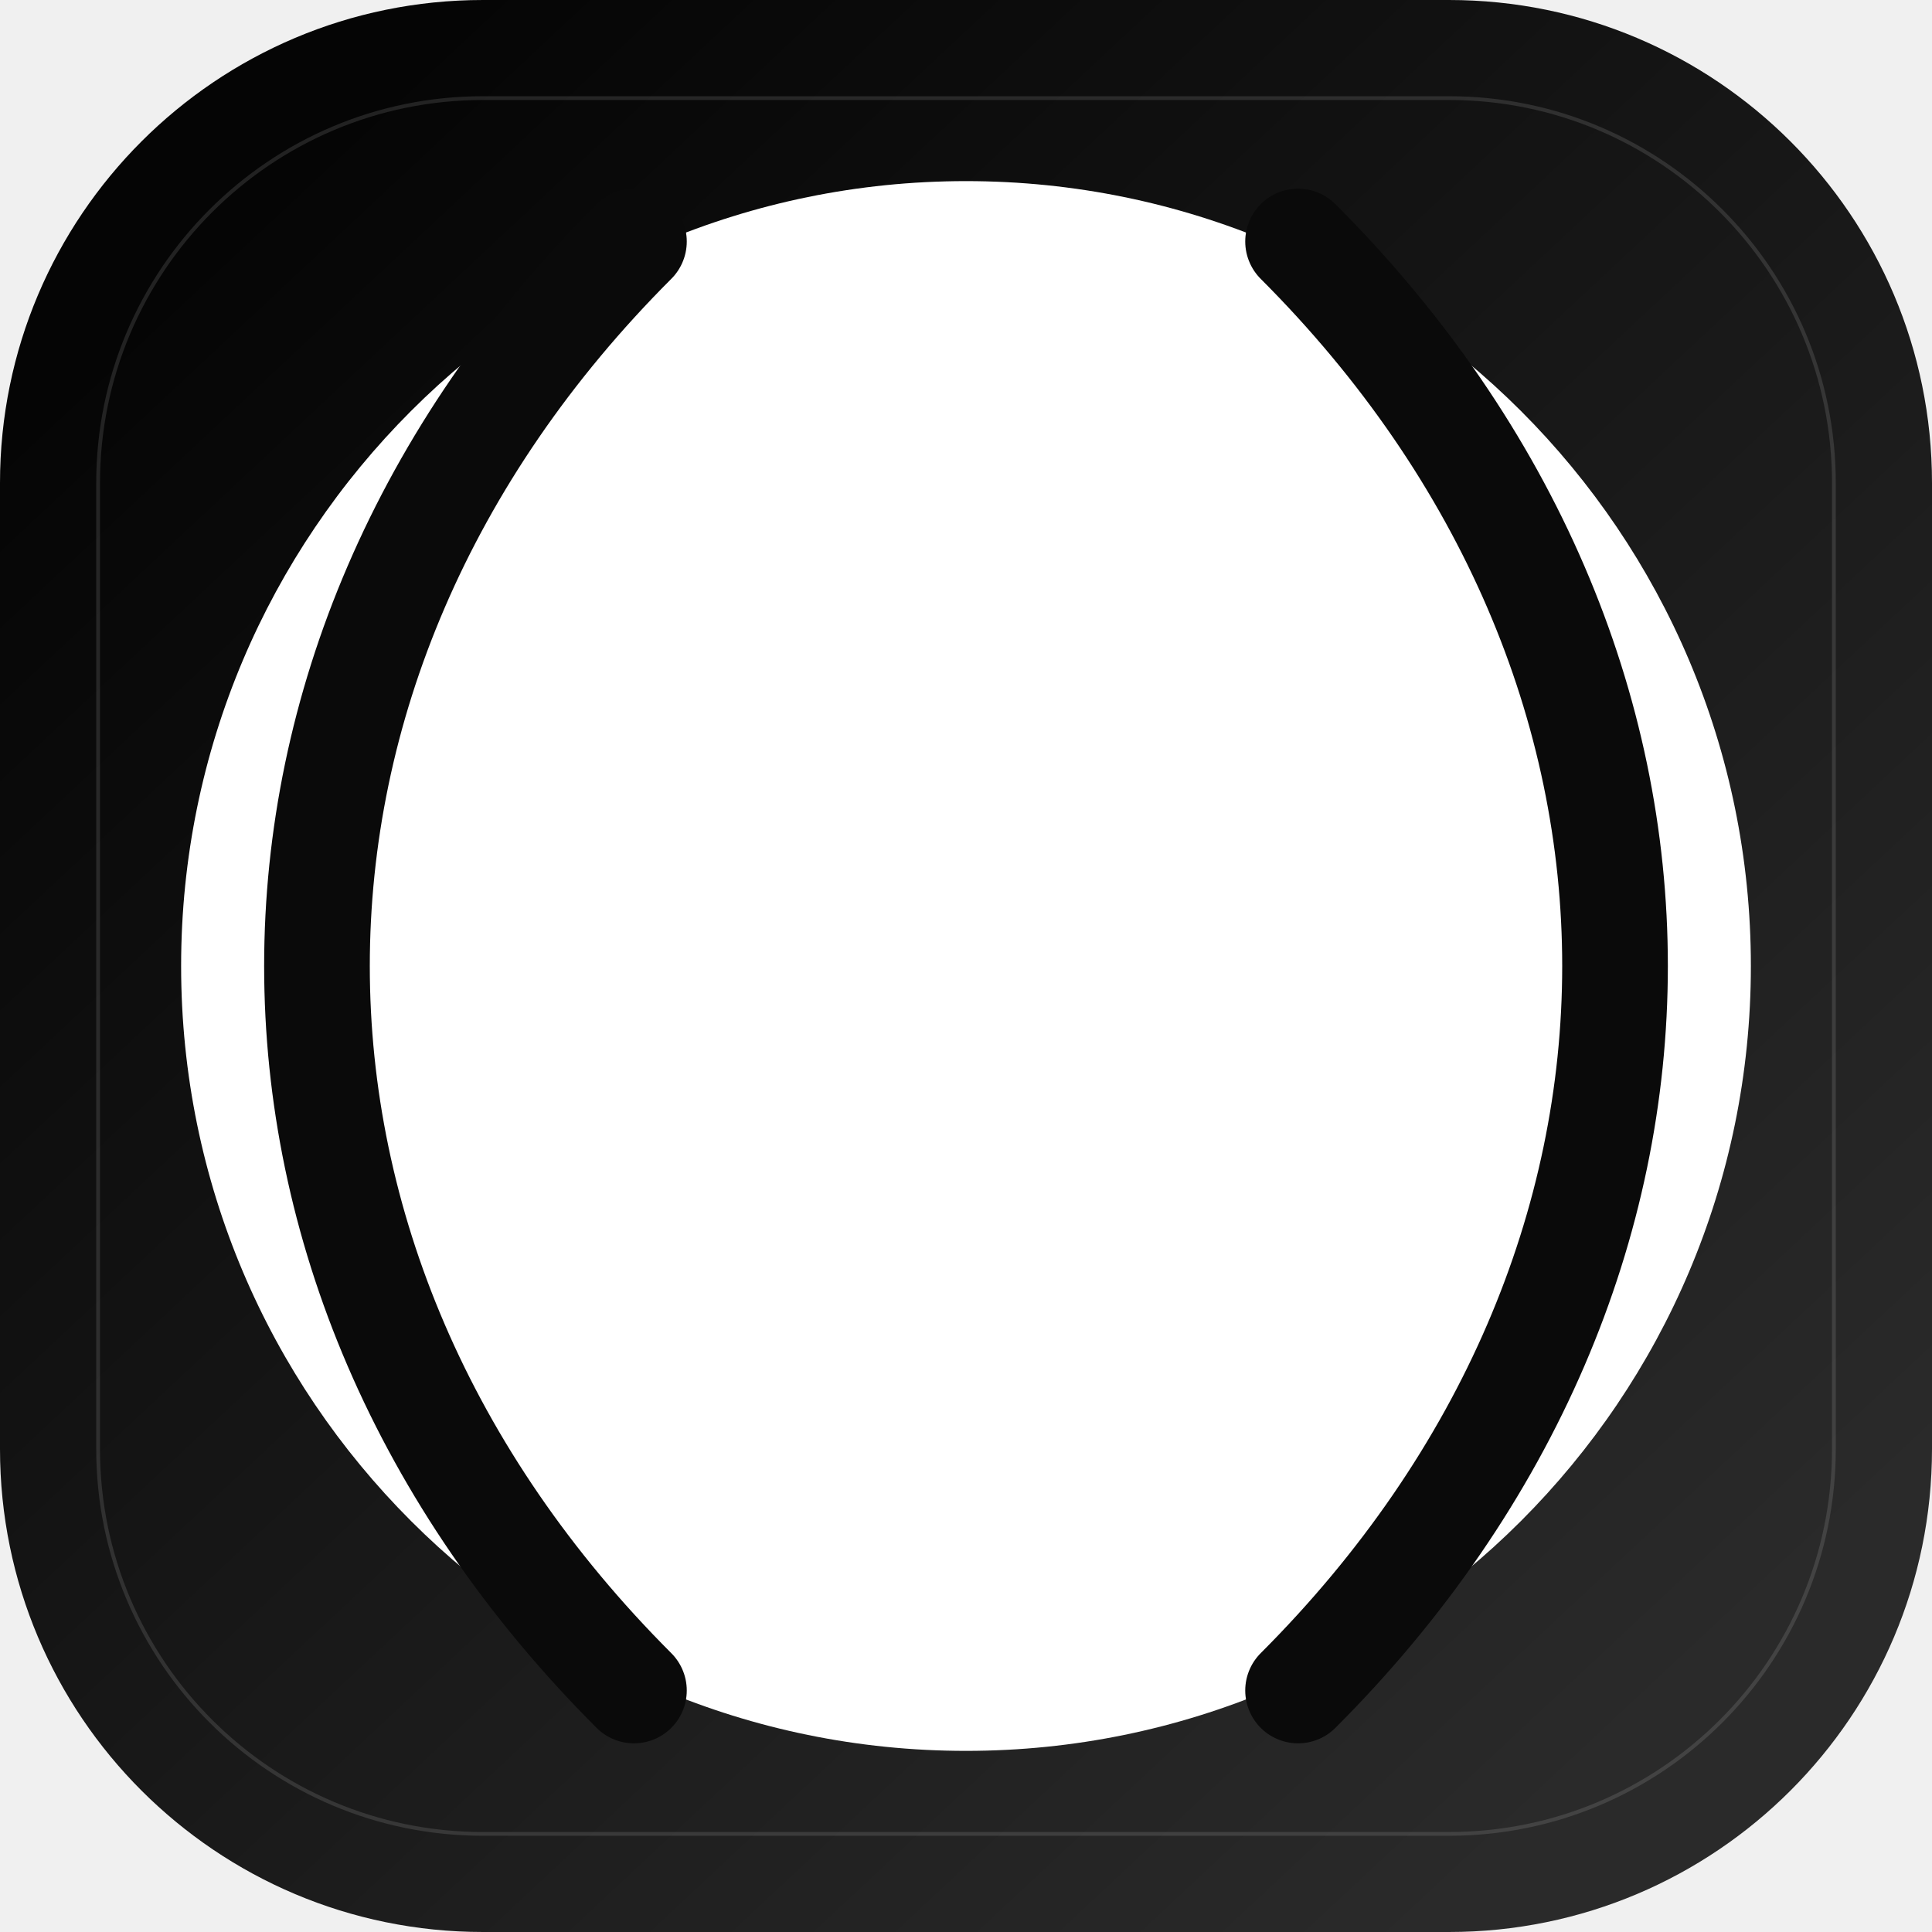
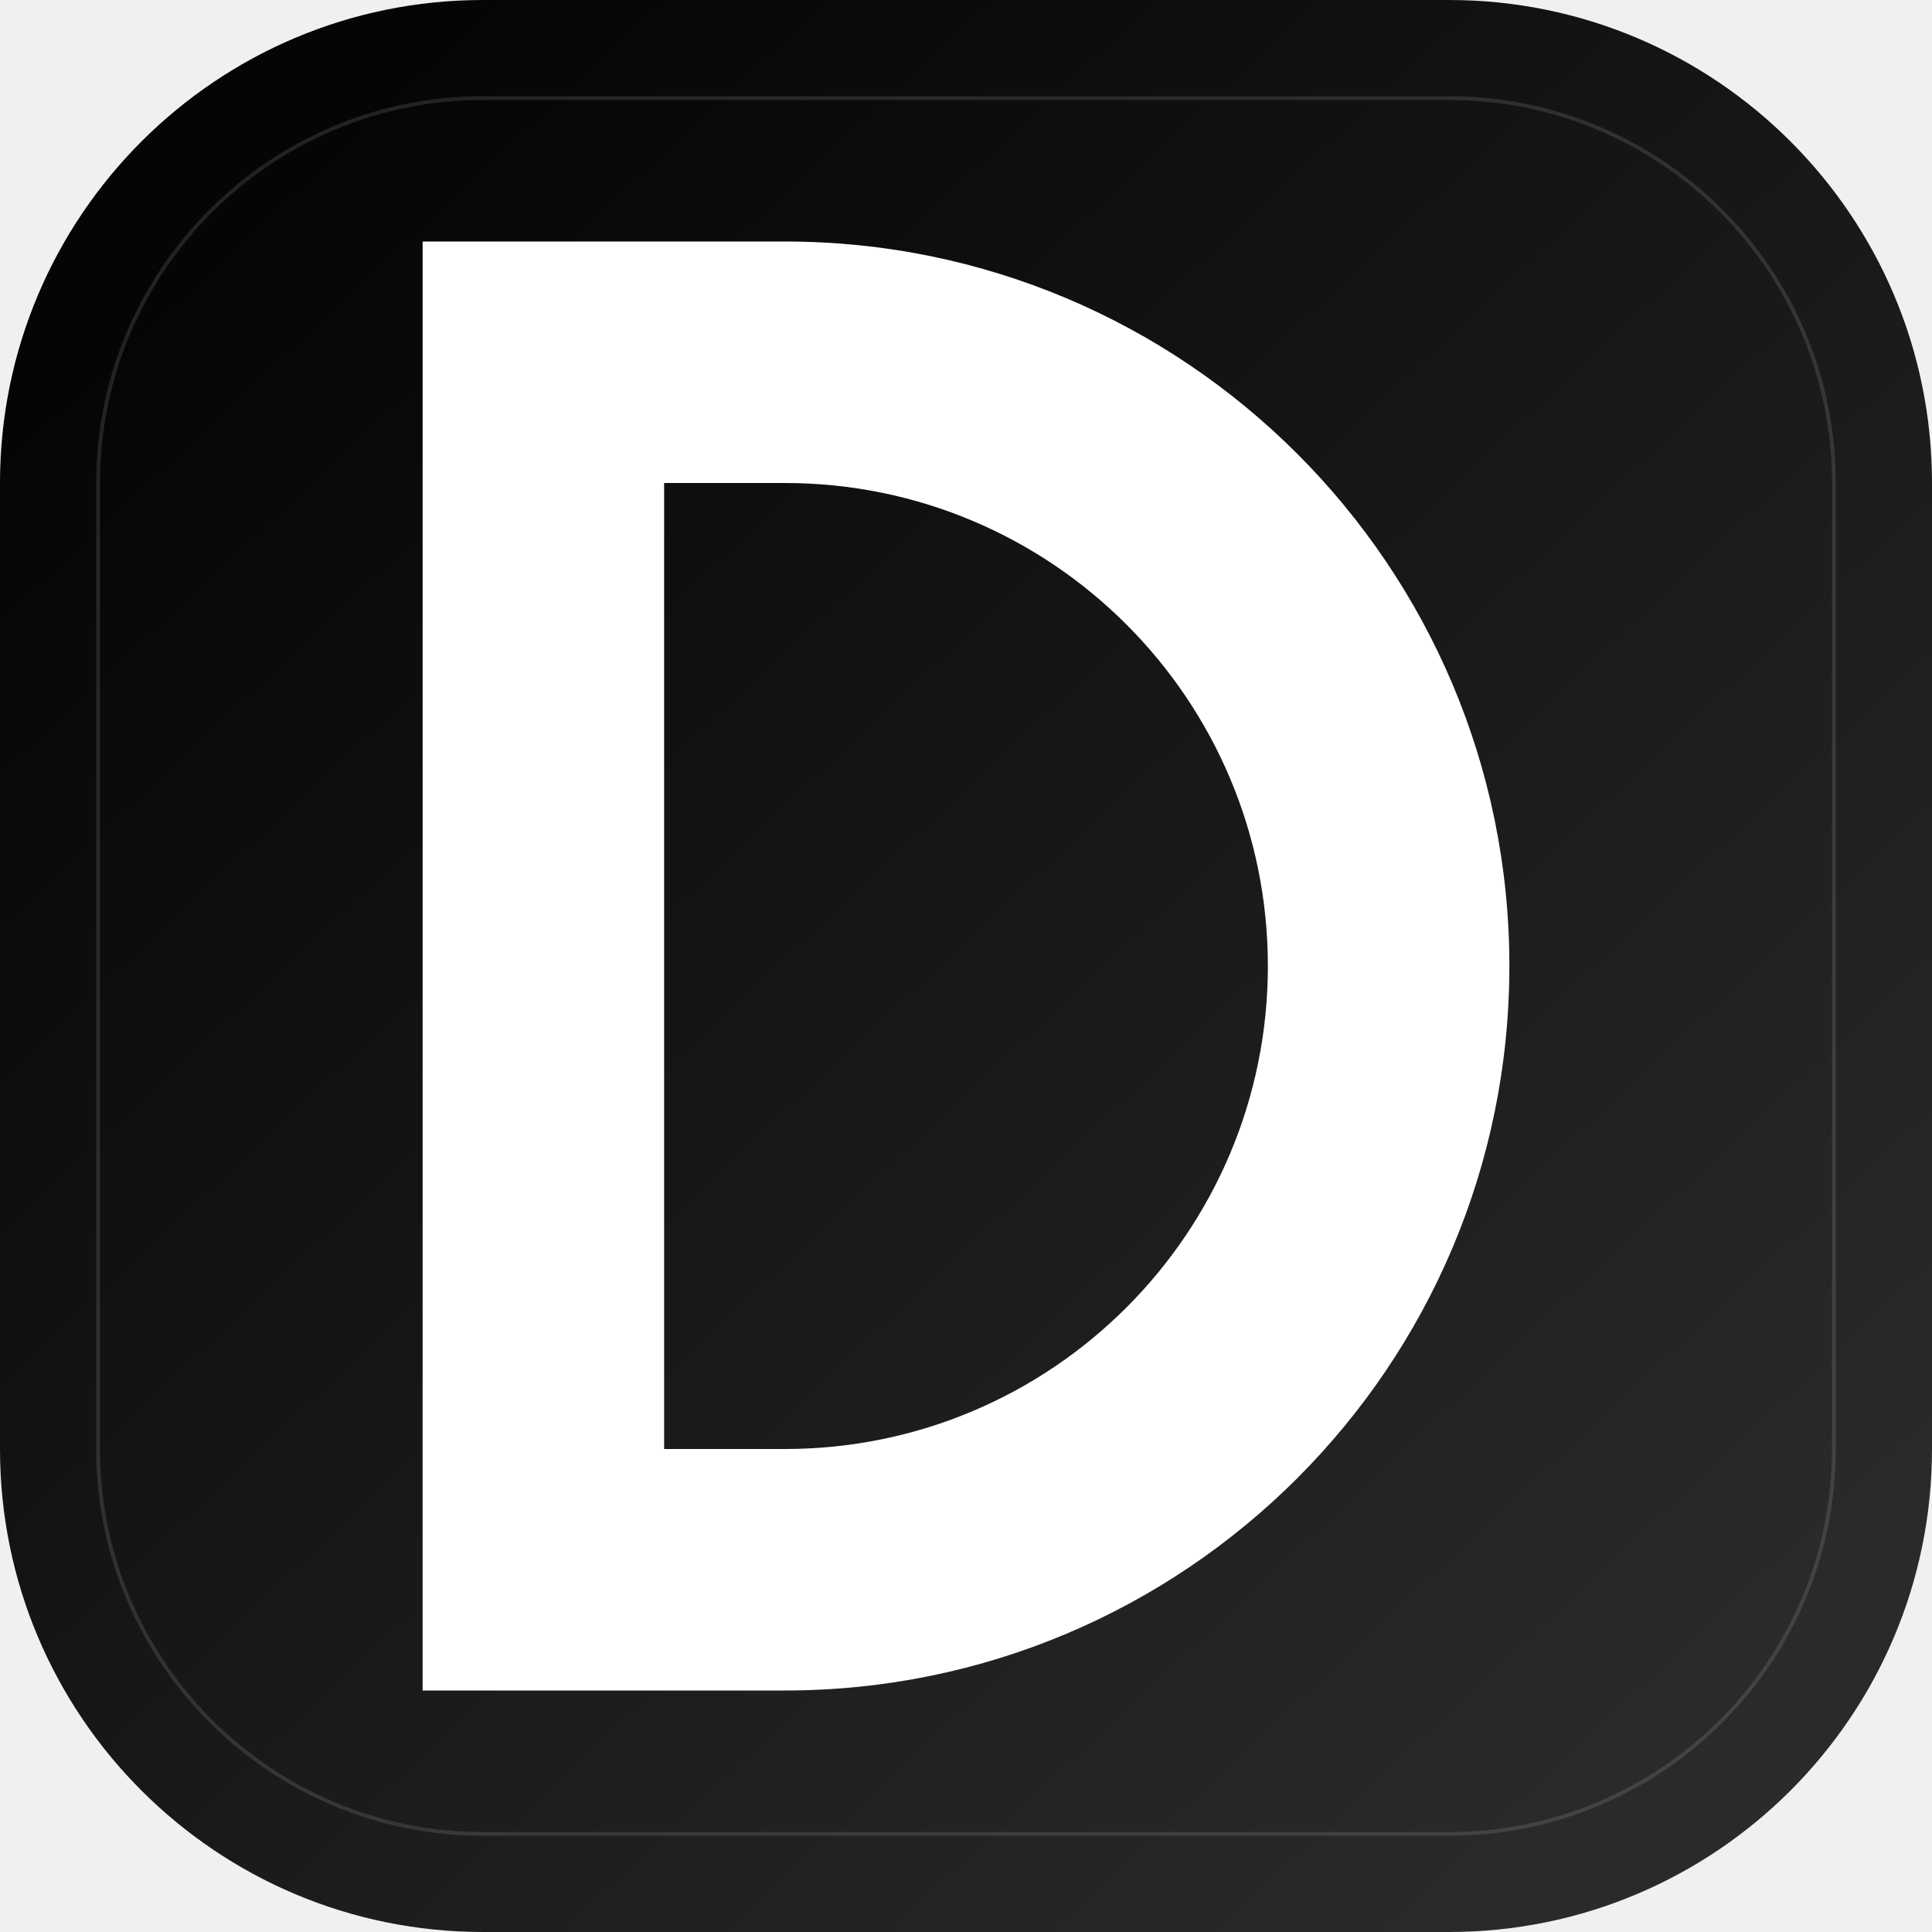
<svg xmlns="http://www.w3.org/2000/svg" width="512" height="512" viewBox="0 0 512 512" fill="none">
  <defs>
    <linearGradient id="bg" x1="64" y1="56" x2="438" y2="456" gradientUnits="userSpaceOnUse">
      <stop stop-color="#050505" />
      <stop offset="1" stop-color="#2A2A2A" />
    </linearGradient>
-     <radialGradient id="shine" cx="38%" cy="28%" r="58%">
-       <stop offset="0%" stop-color="white" stop-opacity=".16" />
-       <stop offset="100%" stop-color="white" stop-opacity="0" />
-     </radialGradient>
  </defs>
  <rect width="512" height="512" rx="128" fill="url(#bg)" />
  <rect x="26" y="26" width="460" height="460" rx="102" stroke="#FFFFFF" stroke-opacity=".12" />
-   <circle cx="256" cy="256" r="208" fill="white" />
-   <circle cx="256" cy="256" r="208" fill="url(#shine)" />
-   <path d="M168 64C56 176 56 336 168 448" stroke="#0A0A0A" stroke-width="28" stroke-linecap="round" fill="none" />
-   <path d="M344 64C456 176 456 336 344 448" stroke="#0A0A0A" stroke-width="28" stroke-linecap="round" fill="none" />
+   <path fill-rule="evenodd" d="M112 64H208A192 192 0 0 1 208 448H112ZM176 128H208A128 128 0 0 1 208 384H176Z" fill="white" />
</svg>
